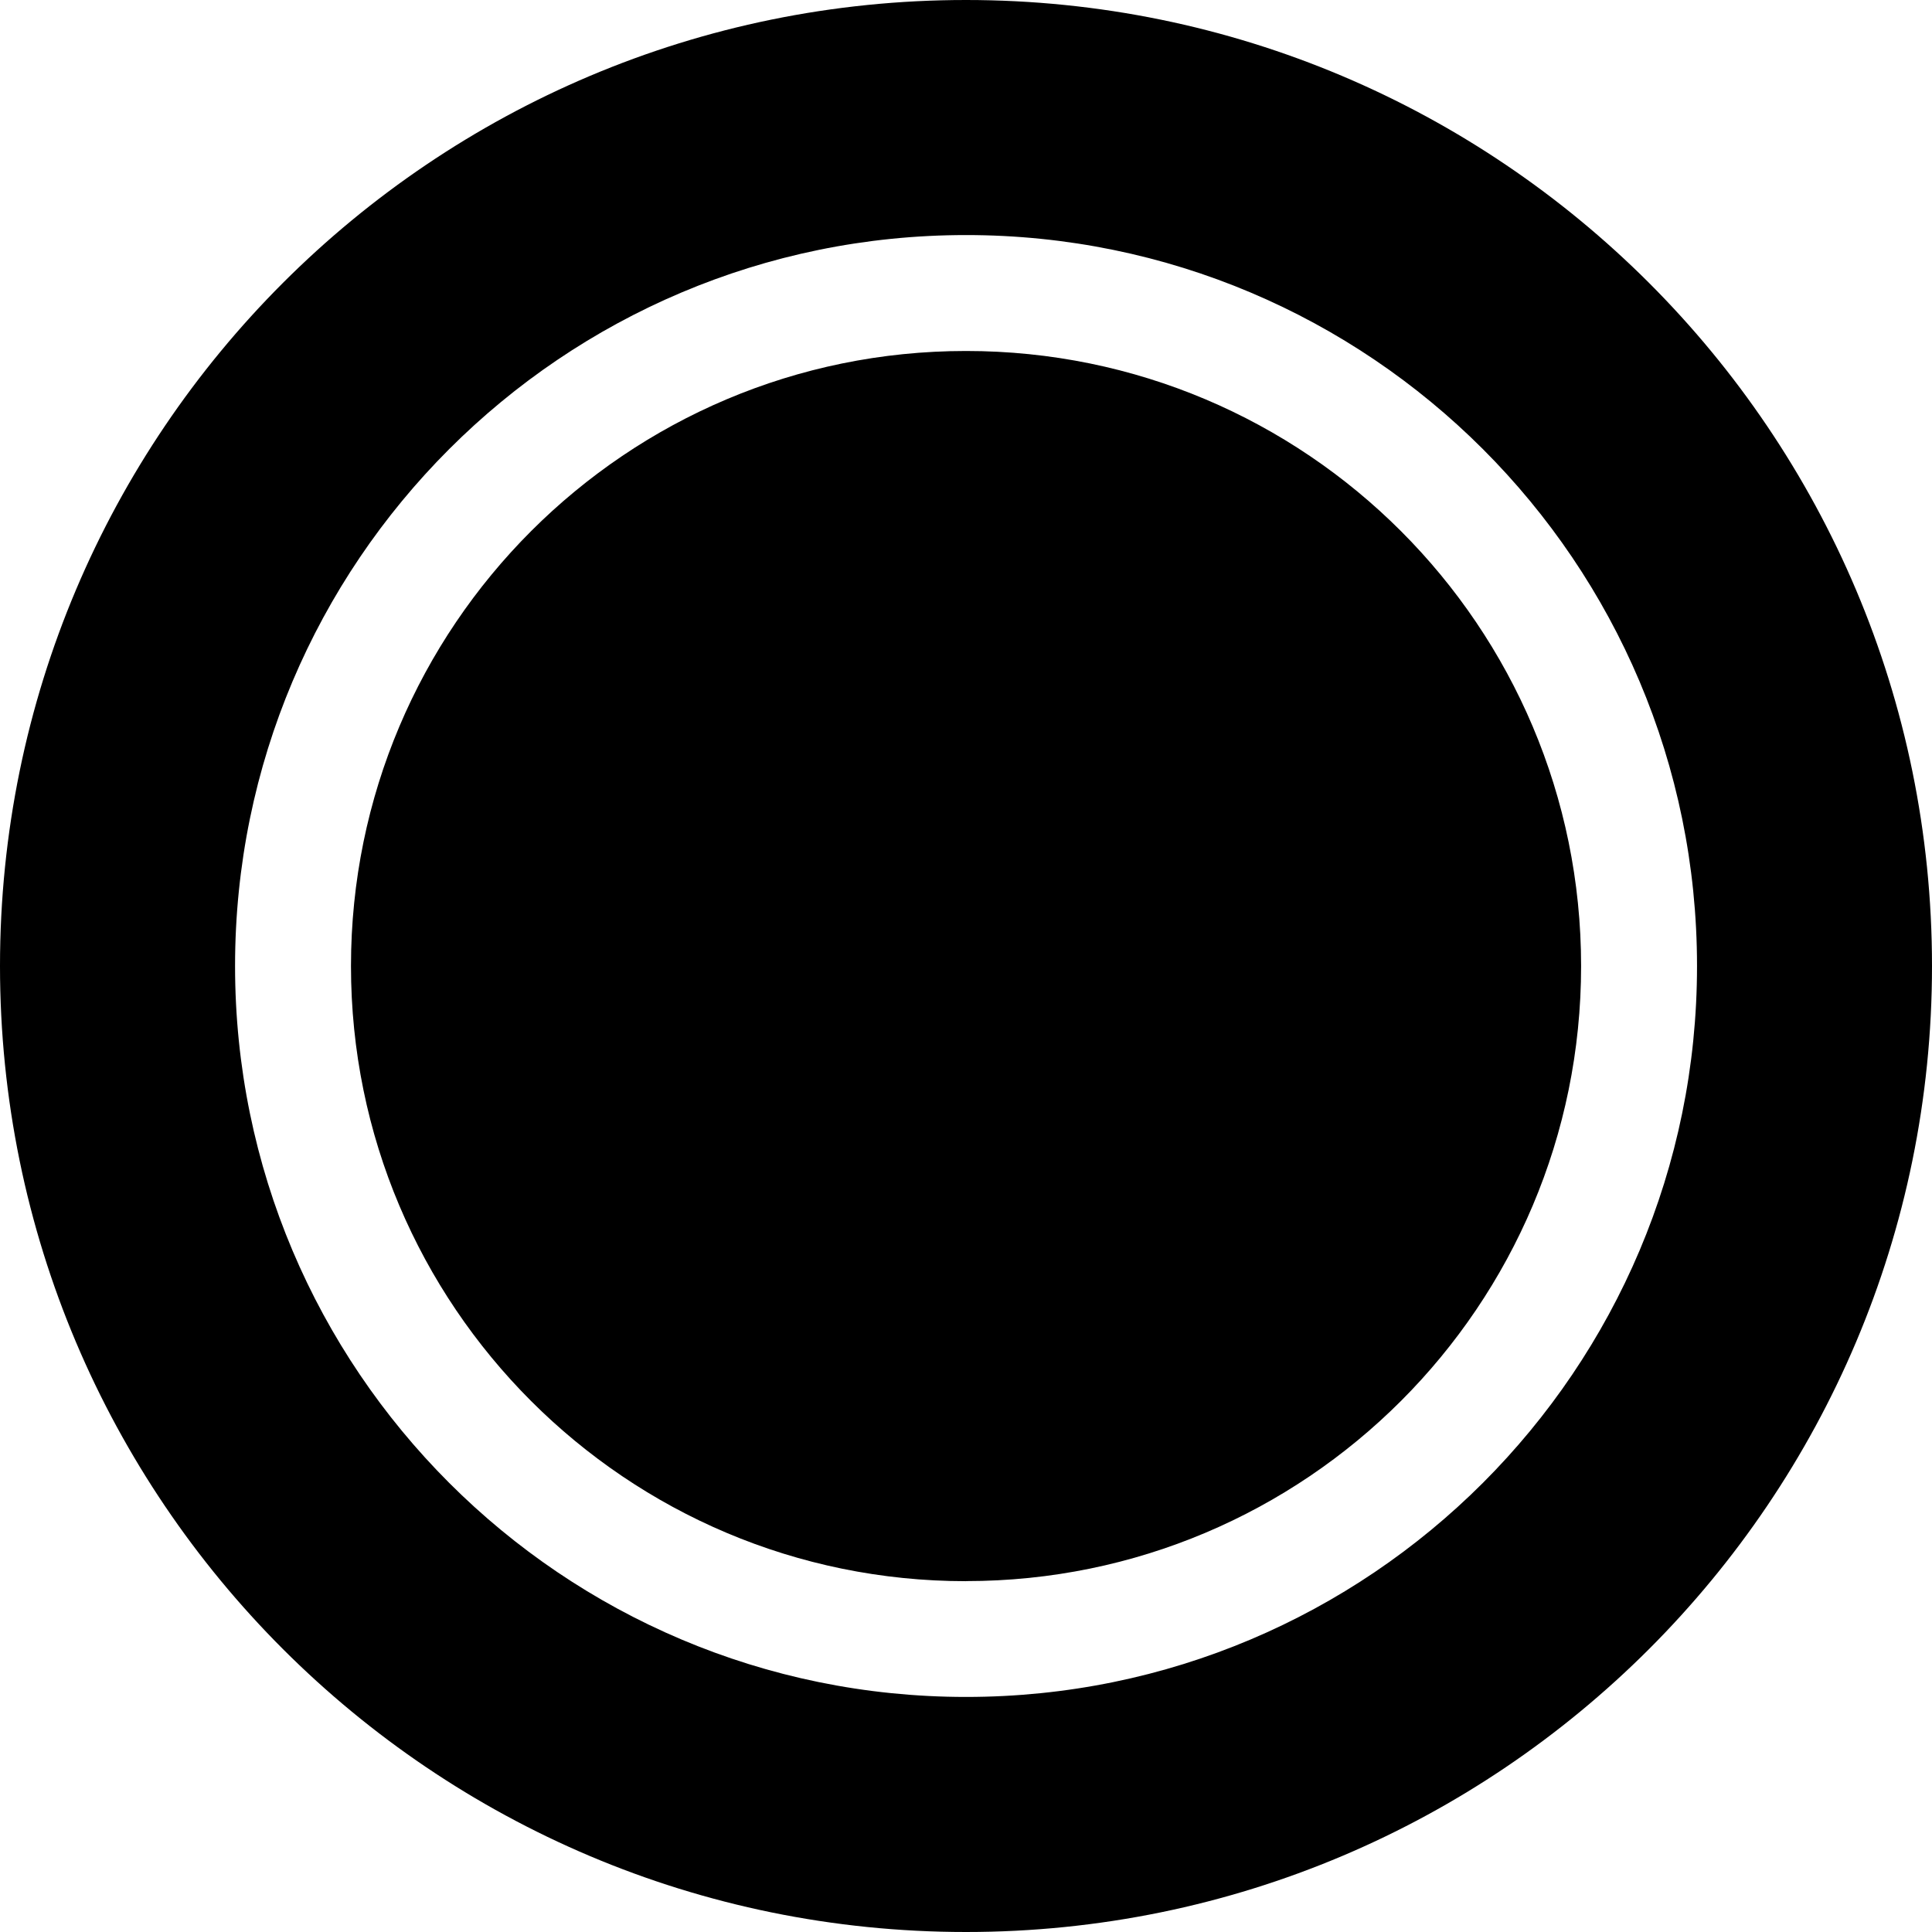
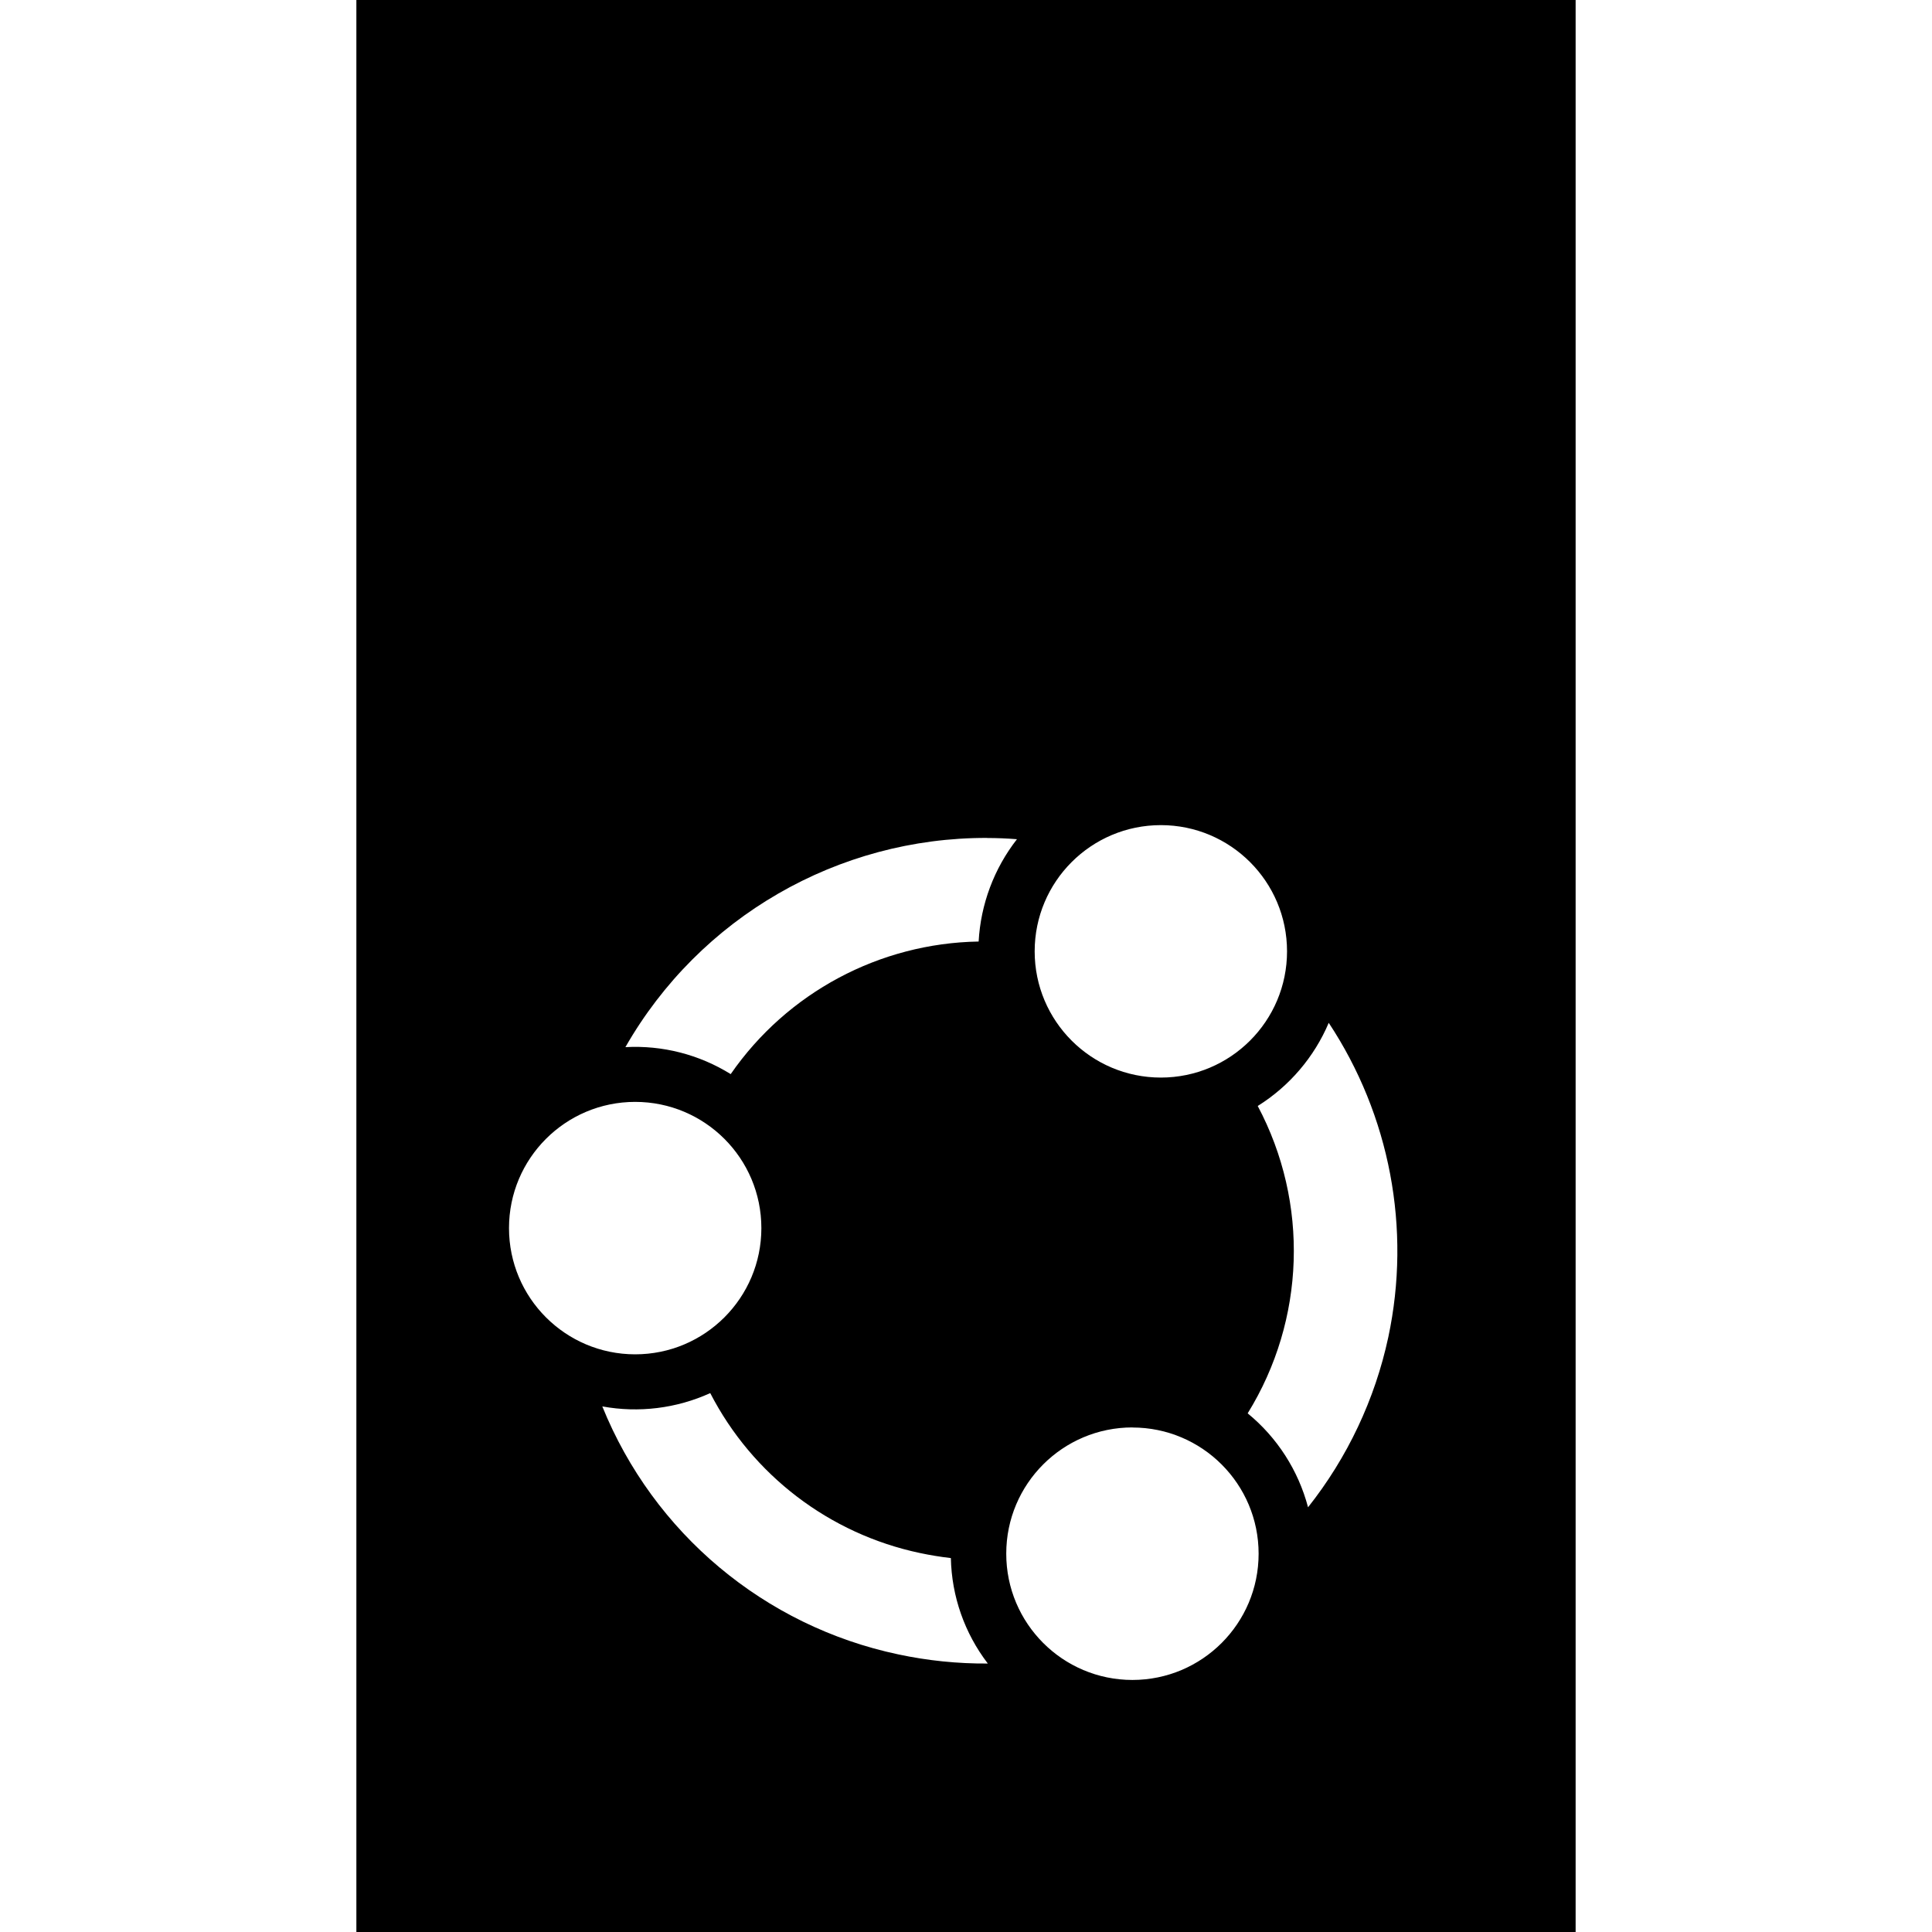
<svg xmlns="http://www.w3.org/2000/svg" role="img" viewBox="0 0 24 24" fill="currentColor">
-   <path d="M24 12c0 6.627-5.373 12-12 12-6.628 0-12-5.373-12-12C0 5.372 5.372 0 12 0c6.627 0 12 5.372 12 12zM12 2.92A9.08 9.08 0 002.92 12 9.08 9.08 0 0012 21.08 9.08 9.08 0 0021.081 12 9.08 9.08 0 0012 2.92zm0 16.722A7.64 7.64 0 014.36 12 7.64 7.64 0 0112 4.36 7.64 7.64 0 0119.641 12a7.64 7.64 0 01-7.64 7.641z" />
+   <path d="M4.427 0v24h15.146V0Zm9.994 10.25a1.568 1.568 0 0 1 1.567 1.568 1.568 1.568 0 0 1-1.567 1.568 1.568 1.568 0 0 1-1.568-1.568 1.568 1.568 0 0 1 1.568-1.568zm-2.157.16c.122 0 .245.005.369.015a2.268 2.268 0 0 0-.476 1.271 3.825 3.825 0 0 0-3.08 1.647 2.243 2.243 0 0 0-1.308-.335 5.159 5.159 0 0 1 4.495-2.599zm4.242 2.296a5.14 5.14 0 0 1 .74 3.905 5.139 5.139 0 0 1-.997 2.113 2.25 2.25 0 0 0-.75-1.167 3.837 3.837 0 0 0 .125-3.818 2.26 2.26 0 0 0 .882-1.033zm-8.616.982a1.568 1.568 0 0 1 1.568 1.568 1.568 1.568 0 0 1-1.568 1.568 1.568 1.568 0 0 1-1.567-1.568 1.568 1.568 0 0 1 1.567-1.568Zm.933 3.618a3.818 3.818 0 0 0 2.604 1.986c.127.027.256.048.385.063.01.476.17.932.459 1.31a5.161 5.161 0 0 1-1.114-.114 5.105 5.105 0 0 1-3.675-3.08 2.26 2.26 0 0 0 1.34-.165zm5.244.427a1.568 1.568 0 0 1 1.568 1.568 1.568 1.568 0 0 1-1.568 1.568A1.568 1.568 0 0 1 12.5 19.3a1.568 1.568 0 0 1 1.568-1.568z" />
</svg>
